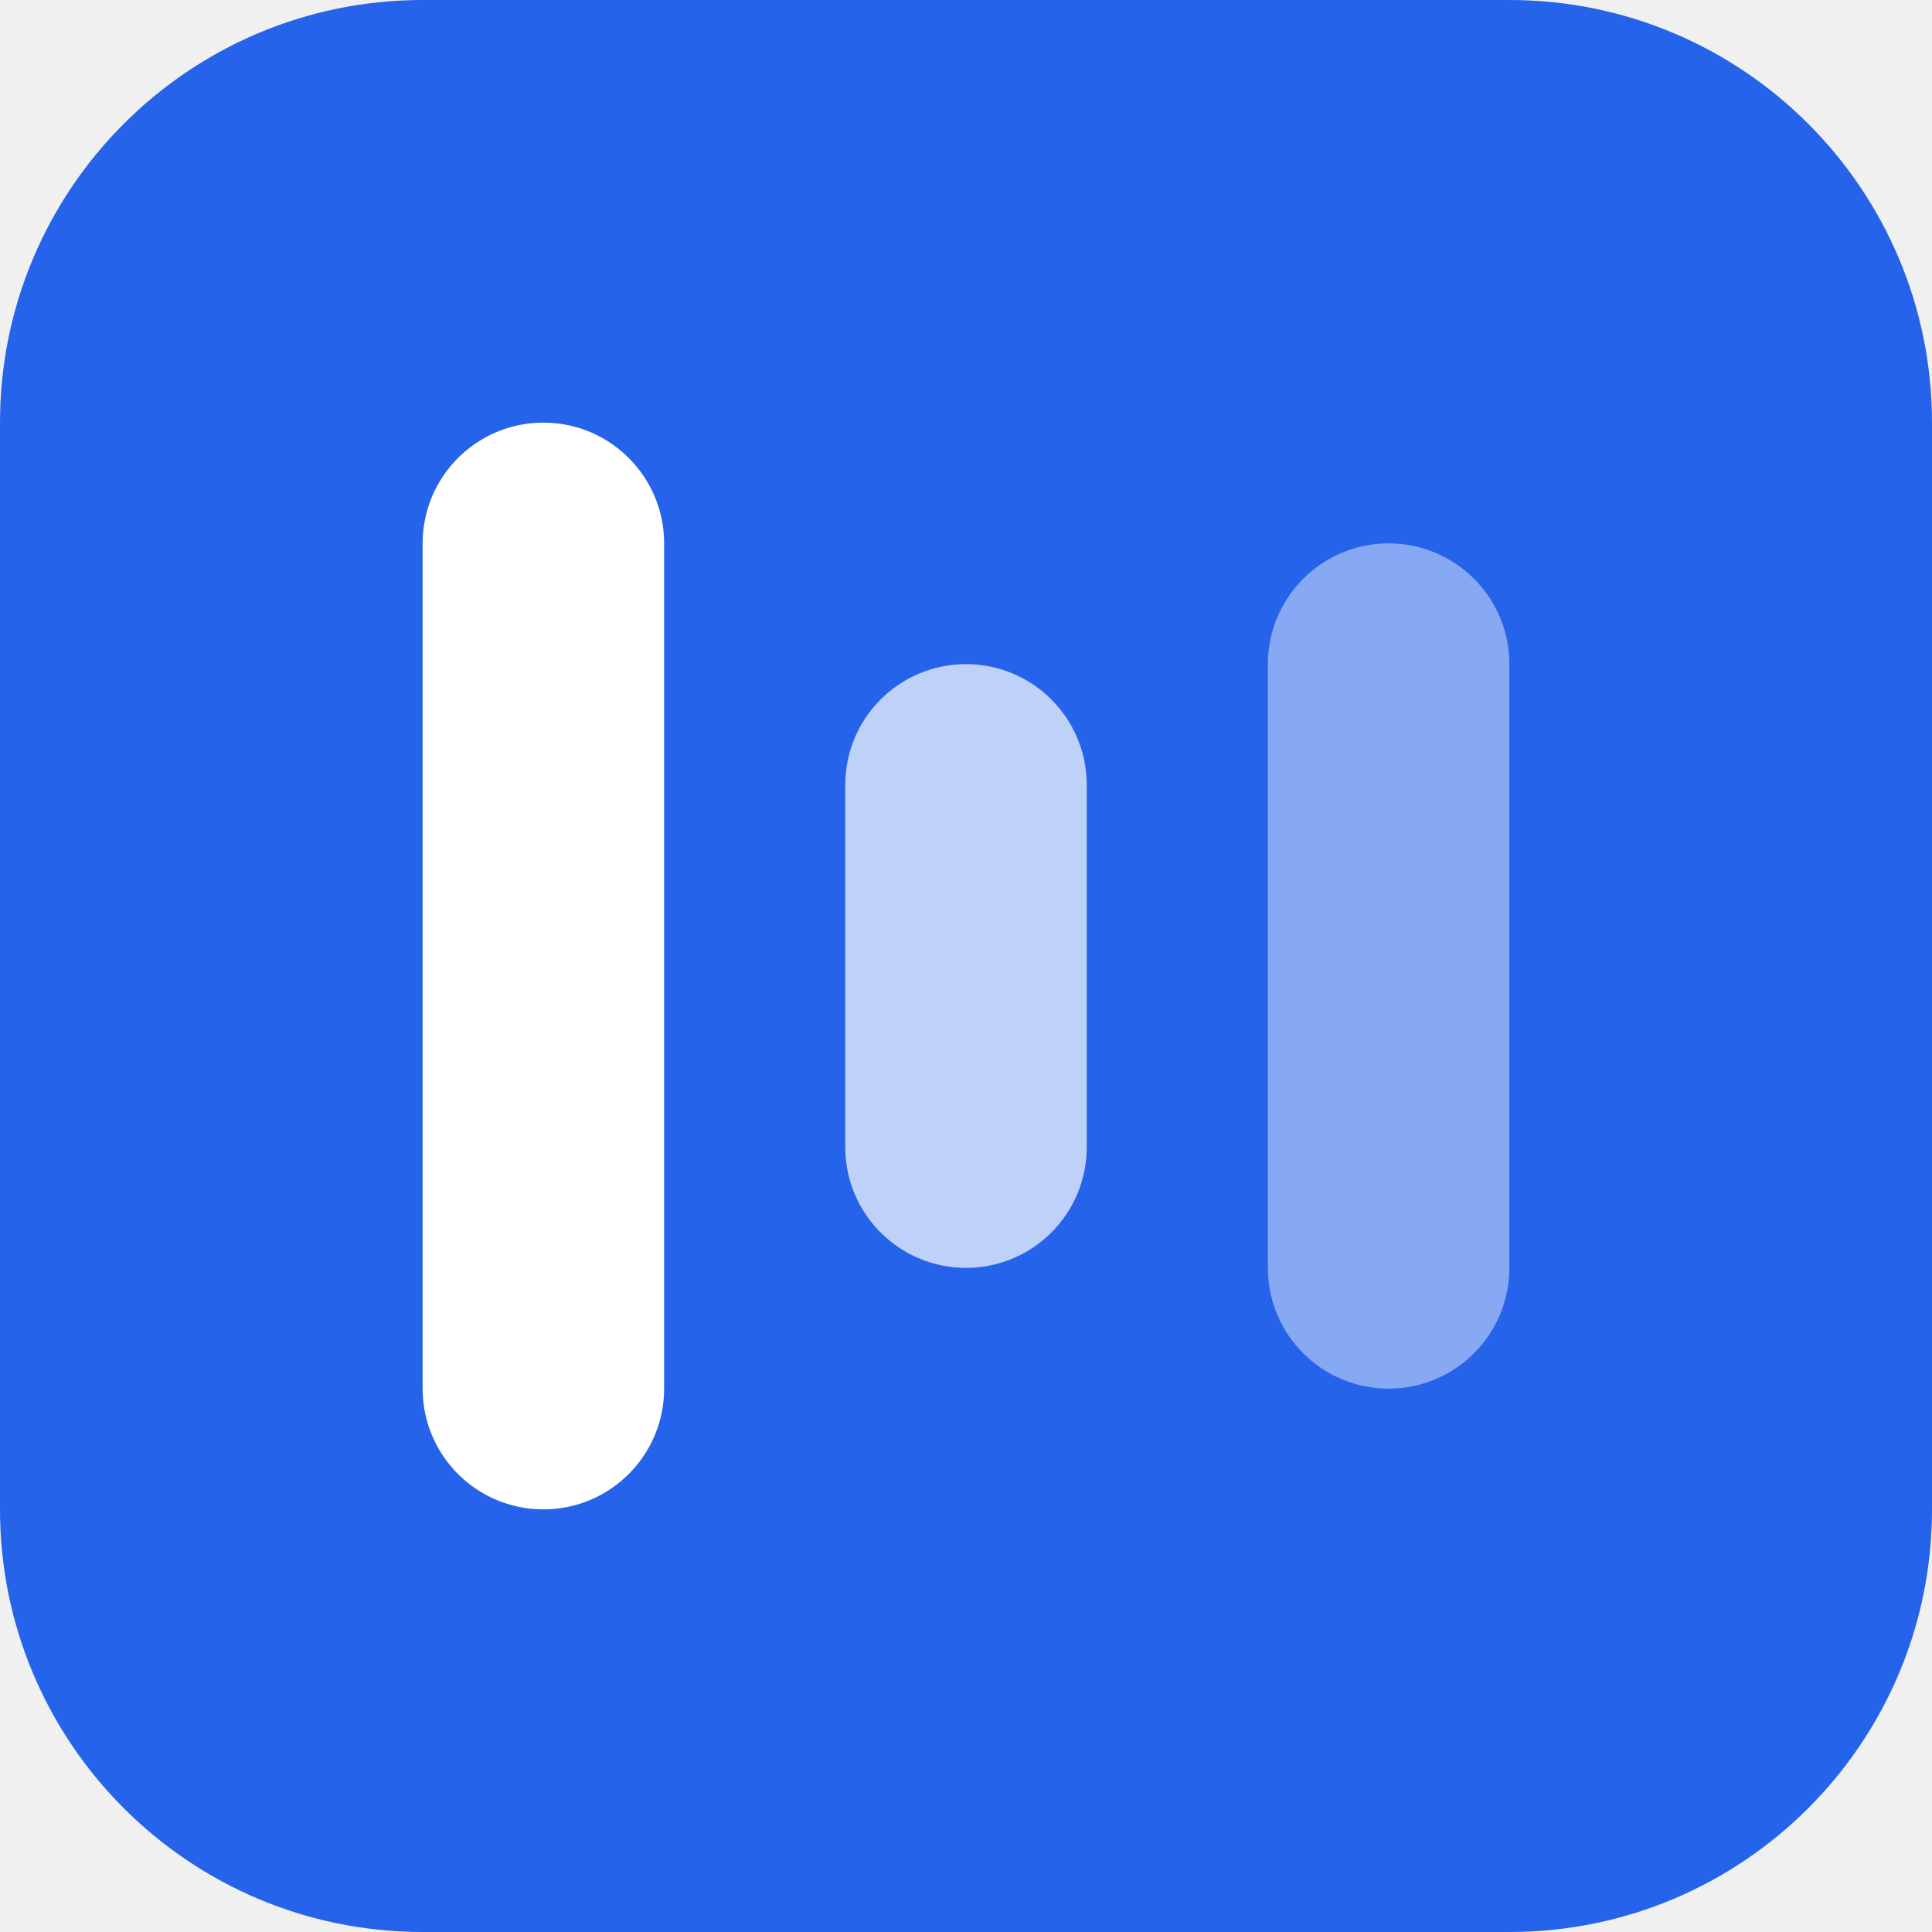
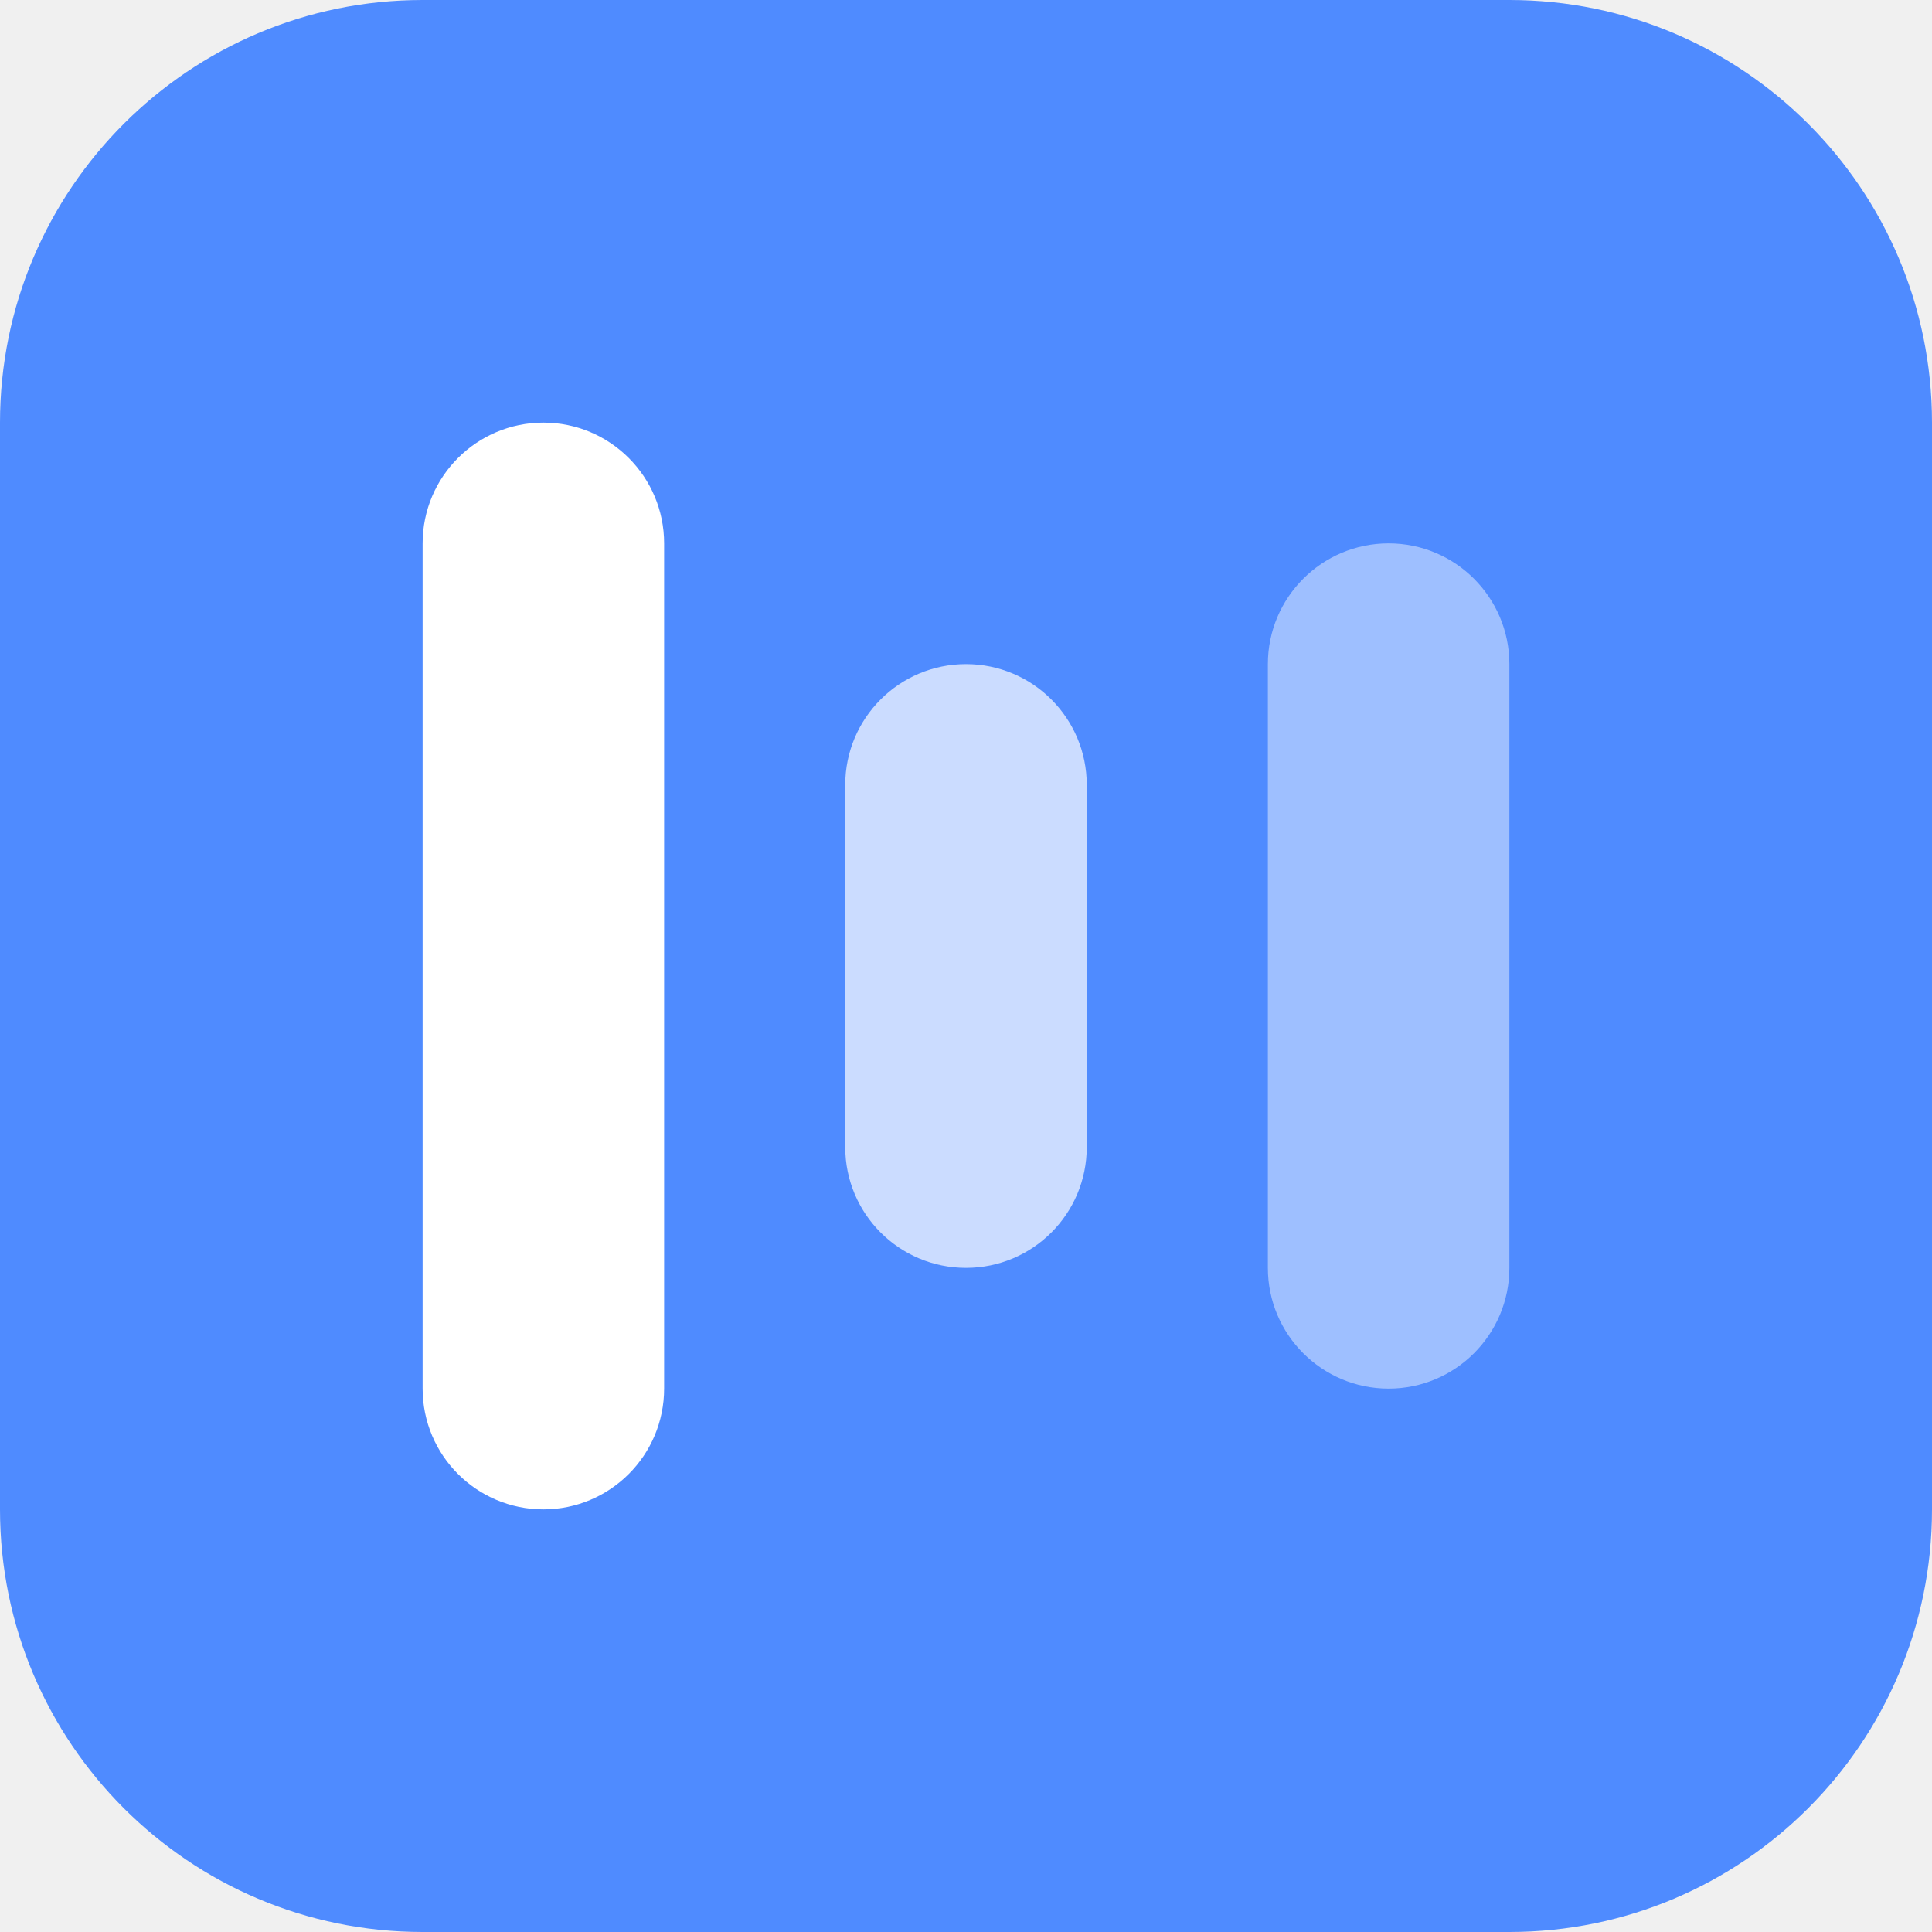
<svg xmlns="http://www.w3.org/2000/svg" viewBox="0 0 32 32" fill="none">
-   <rect width="32" height="32" rx="7" fill="#2563EB" />
+   <rect width="32" height="32" rx="7" fill="#4F8BFF" />
  <rect x="7" y="7" width="4" height="18" rx="2" fill="white" />
  <rect x="14" y="11" width="4" height="10" rx="2" fill="white" opacity="0.7" />
  <rect x="21" y="9" width="4" height="14" rx="2" fill="white" opacity="0.45" />
</svg>
